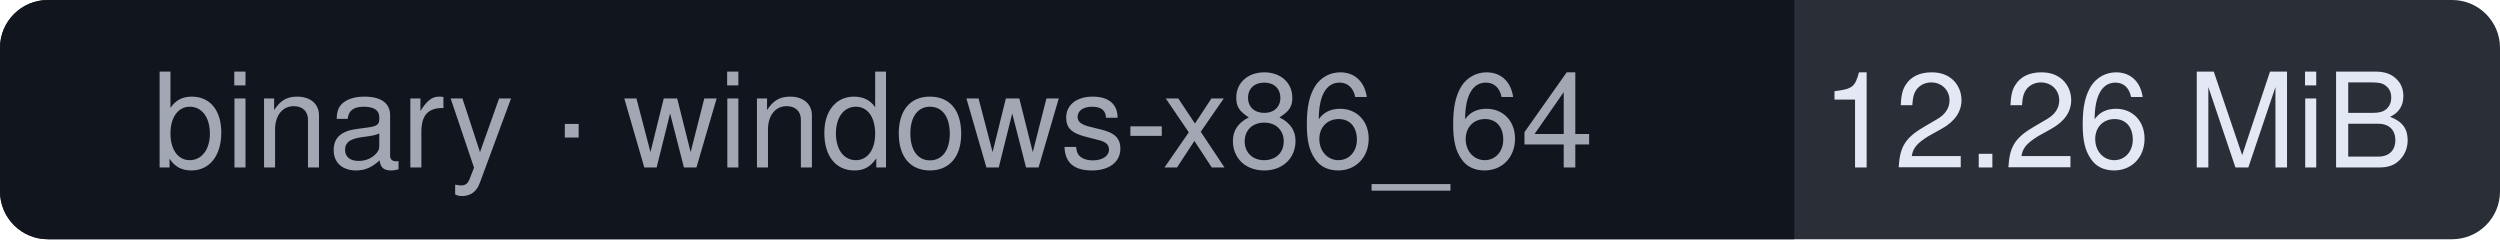
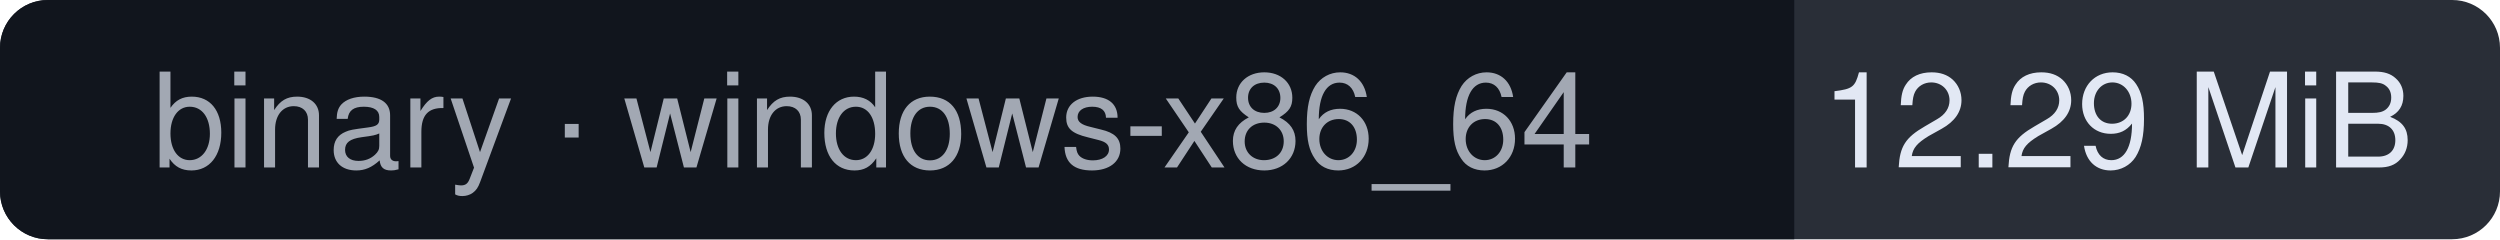
- <svg xmlns="http://www.w3.org/2000/svg" width="209" height="20" role="img" aria-label="binary · windows-x86_64: 12.26 MiB">
+ <svg xmlns="http://www.w3.org/2000/svg" width="209" height="20" role="img" aria-label="binary · windows-x86_64: 12.29 MiB">
  <rect width="209" height="20" rx="4" fill="#292e37" />
  <path d="M0 4a4 4 0 0 1 4-4h146v20H4a4 4 0 0 1-4-4z" fill="#11151d" />
  <g font-family="system-ui,-apple-system,Segoe UI,Helvetica,Arial,sans-serif" font-size="11" text-anchor="middle">
    <text x="73" y="14" fill="#a2a8b3">binary · windows-x86_64</text>
-     <text x="177" y="14" fill="#e2e8f4">12.26 MiB</text>
+     <text x="177" y="14" fill="#e2e8f4">12.29 MiB</text>
  </g>
</svg>
